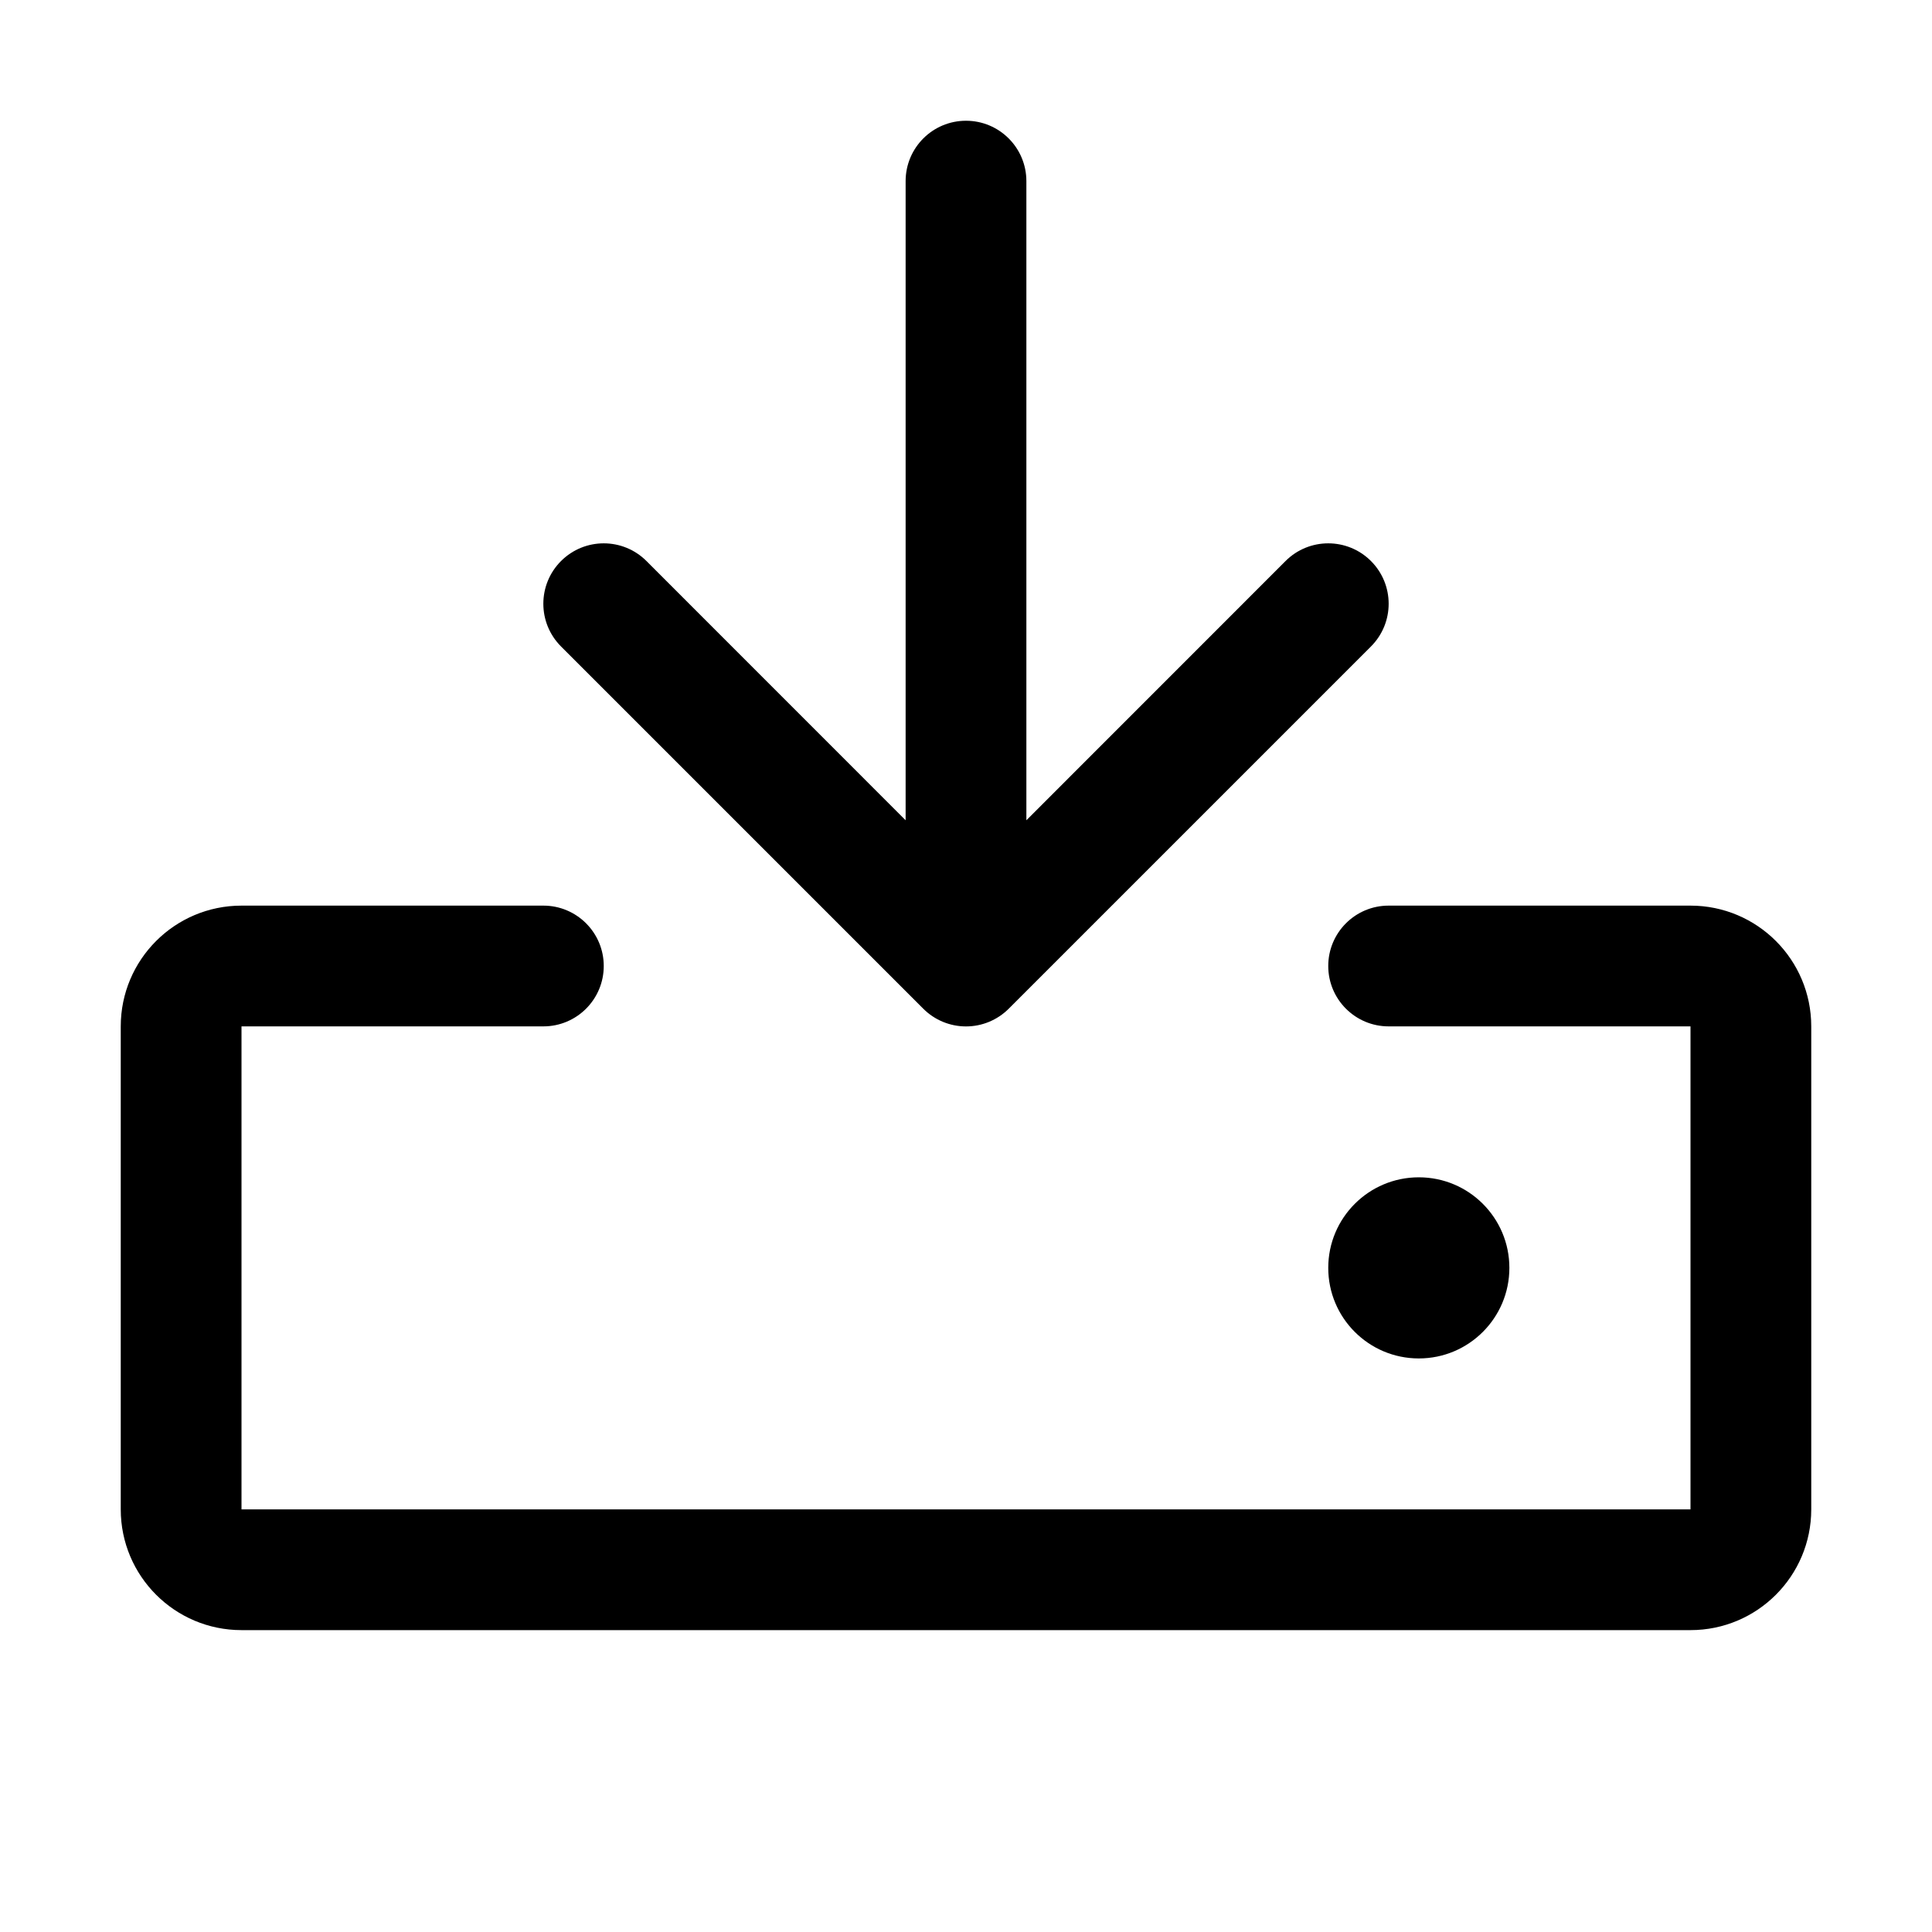
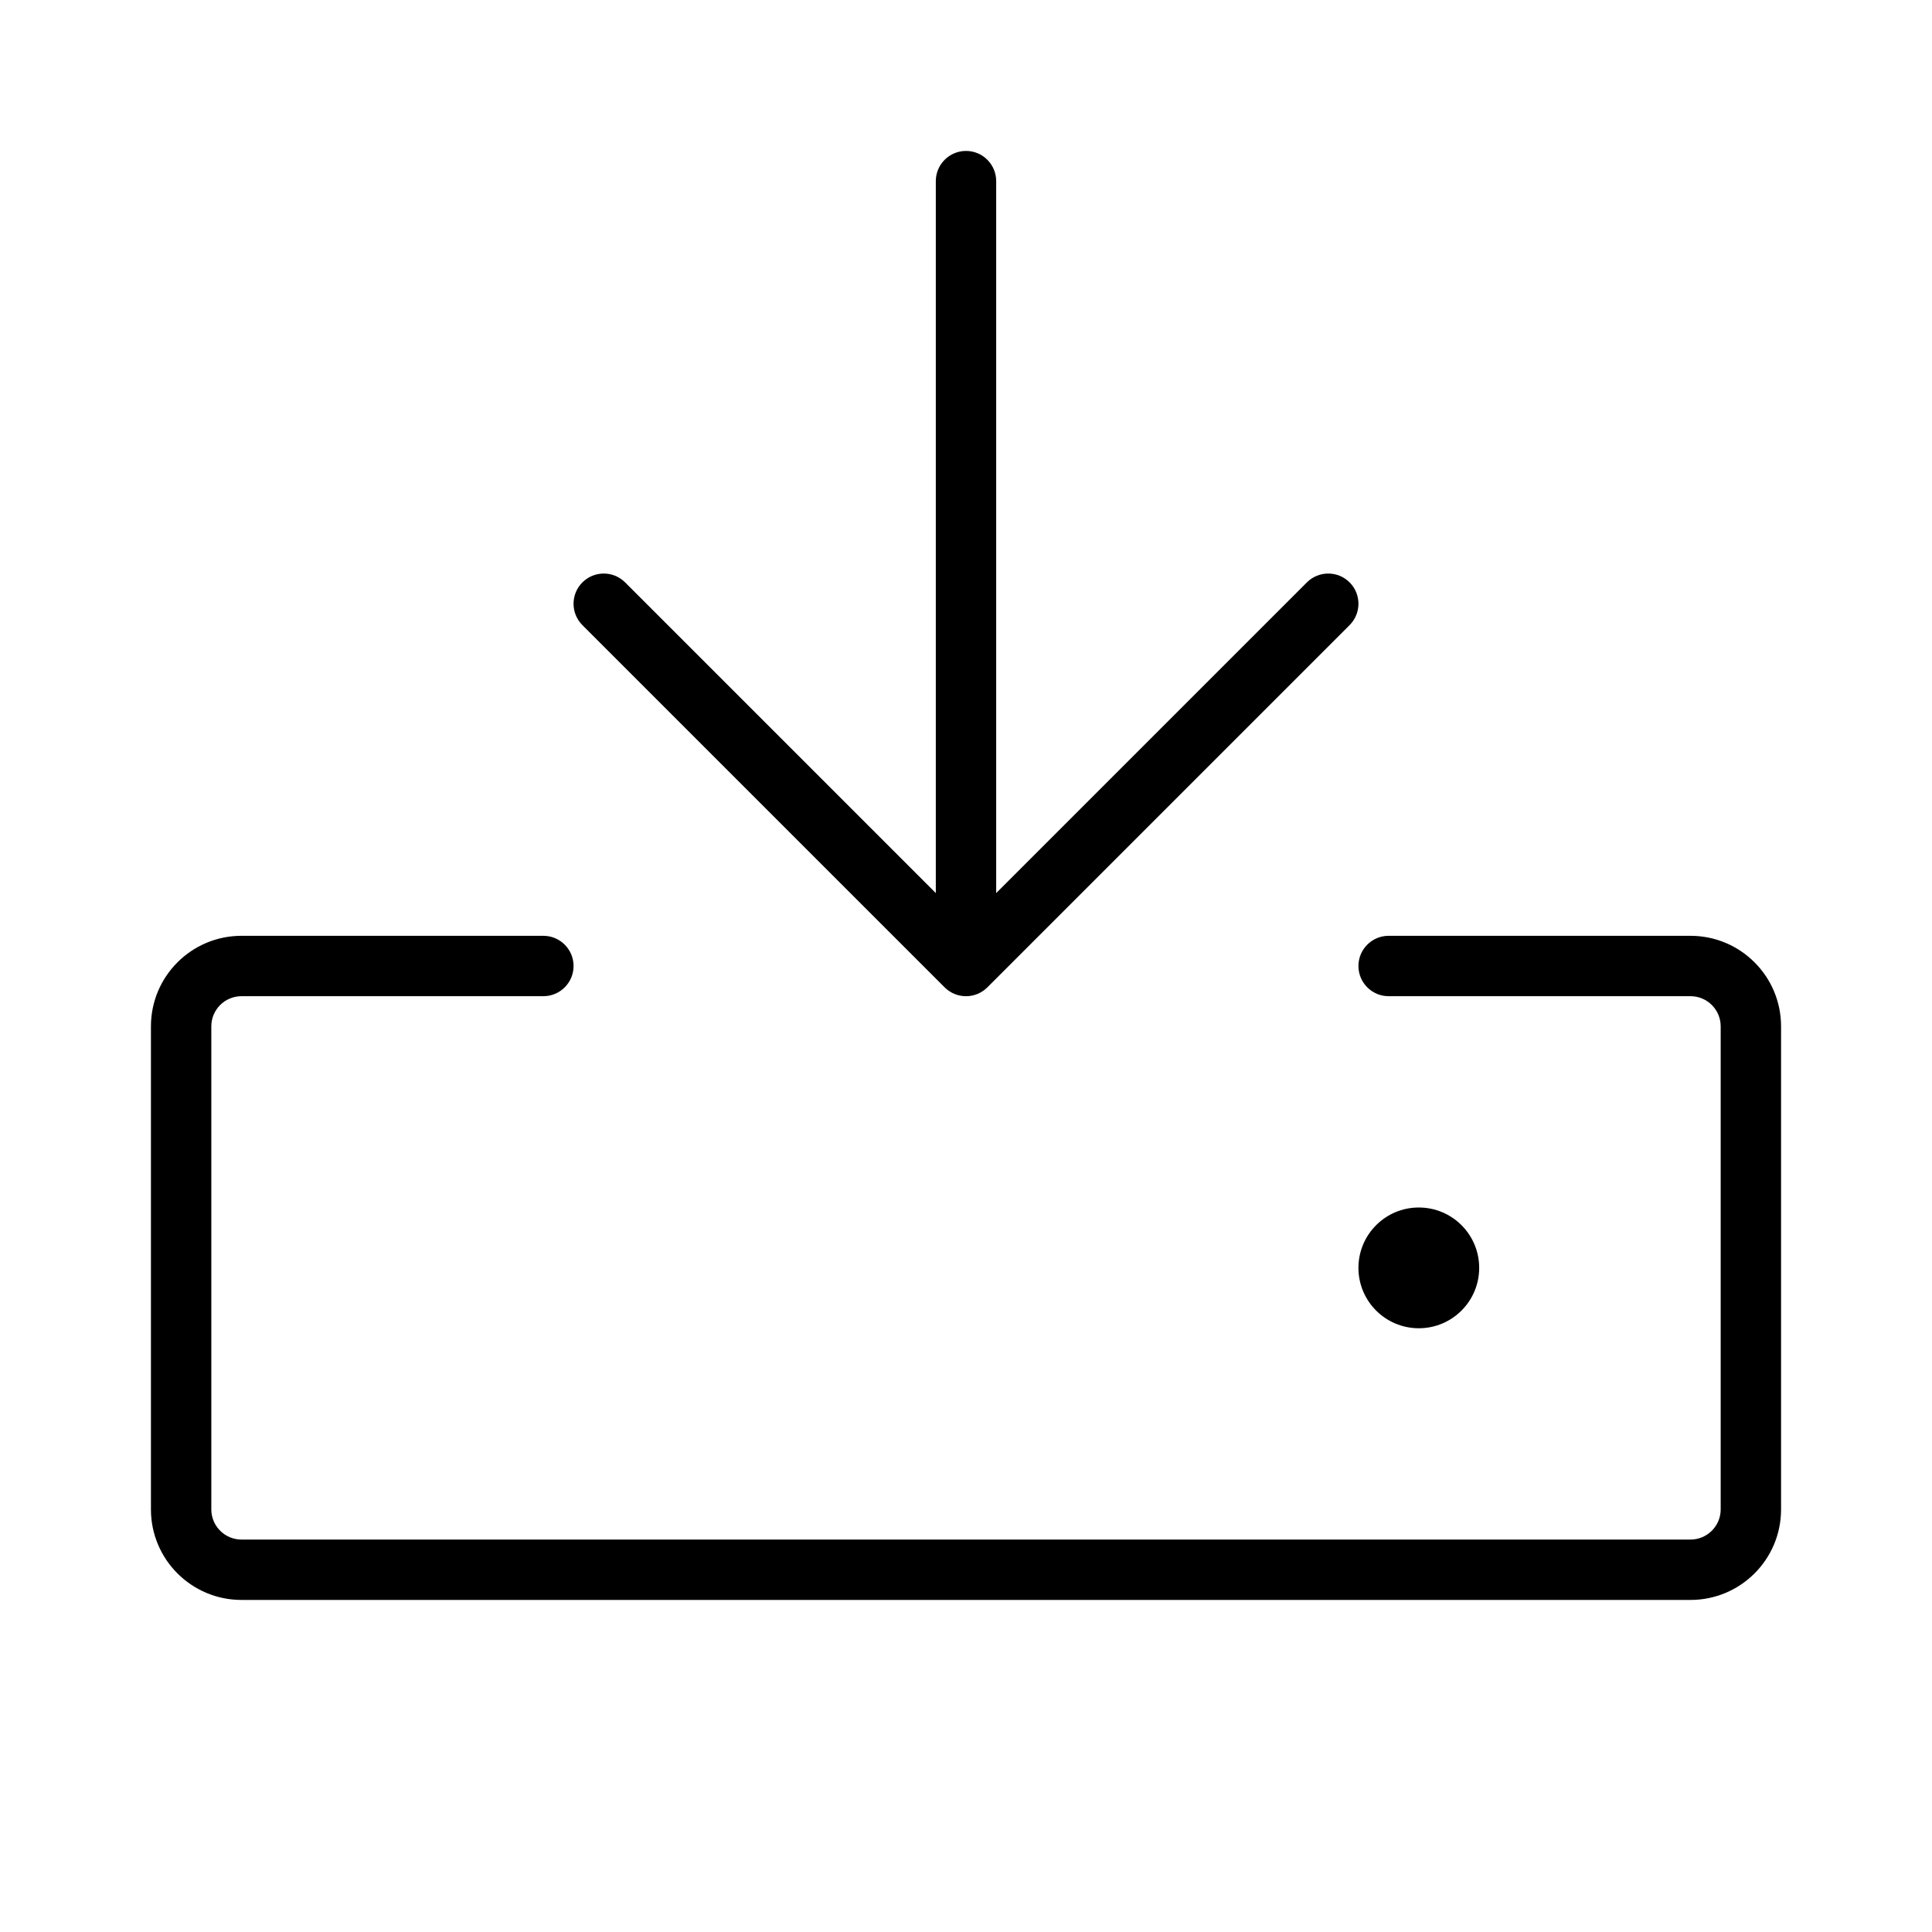
<svg xmlns="http://www.w3.org/2000/svg" viewBox="0 0 256 256" fill="#000000">
-   <path d="M240,136v64a16,16,0,0,1-16,16H32a16,16,0,0,1-16-16V136a16,16,0,0,1,16-16H72a8,8,0,0,1,0,16H32v64H224V136H184a8,8,0,0,1,0-16h40A16,16,0,0,1,240,136Zm-117.66-2.34a8,8,0,0,0,11.32,0l48-48a8,8,0,0,0-11.32-11.32L136,108.69V24a8,8,0,0,0-16,0v84.69L85.66,74.34A8,8,0,0,0,74.34,85.66ZM200,168a12,12,0,1,0-12,12A12,12,0,0,0,200,168Z" />
+   <path d="M236,136v64a12,12,0,0,1-12,12H32a12,12,0,0,1-12-12V136a12,12,0,0,1,12-12H72a4,4,0,0,1,0,8H32a4,4,0,0,0-4,4v64a4,4,0,0,0,4,4H224a4,4,0,0,0,4-4V136a4,4,0,0,0-4-4H184a4,4,0,0,1,0-8h40A12,12,0,0,1,236,136Zm-110.83-5.17a4,4,0,0,0,5.66,0l48-48a4,4,0,1,0-5.66-5.66L132,118.34V24a4,4,0,0,0-8,0v94.34L82.83,77.17a4,4,0,0,0-5.66,5.66ZM196,168a8,8,0,1,0-8,8A8,8,0,0,0,196,168Z" />
</svg>
